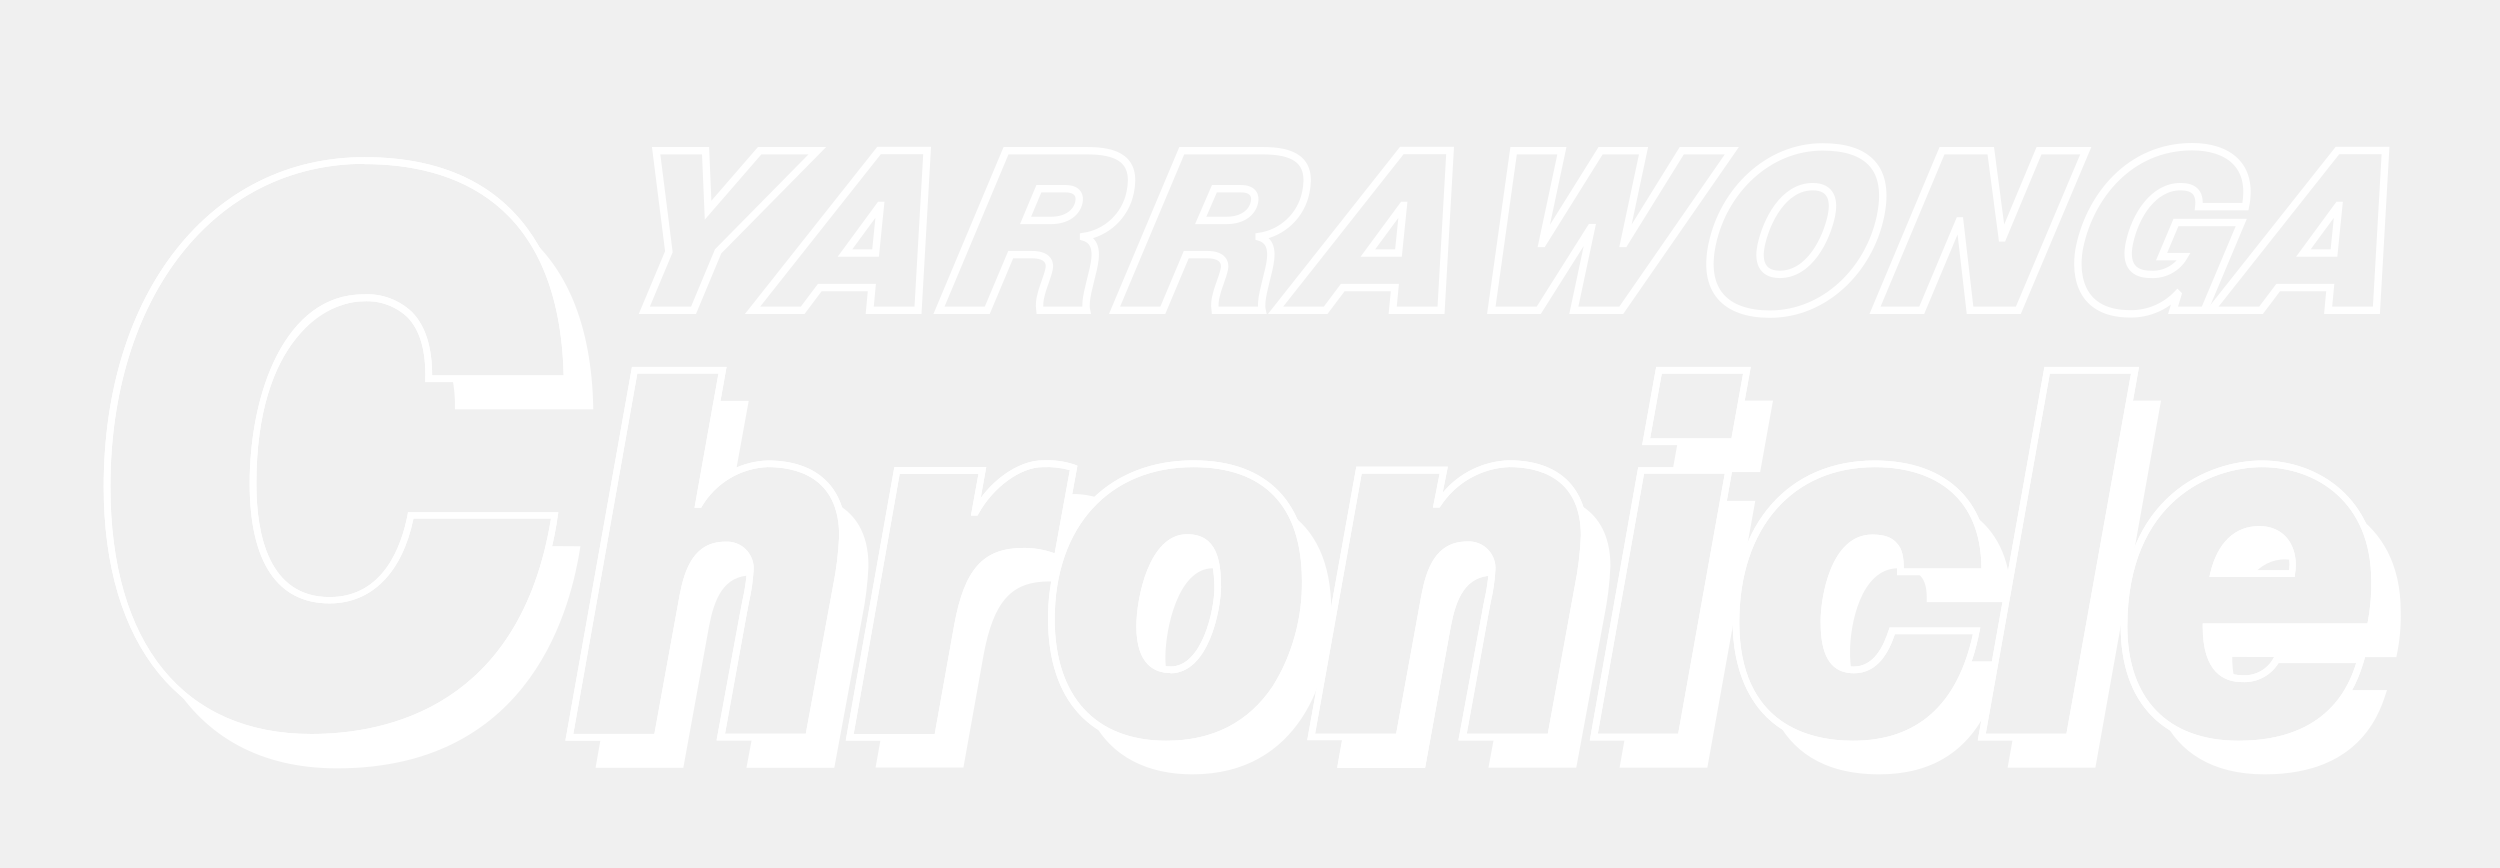
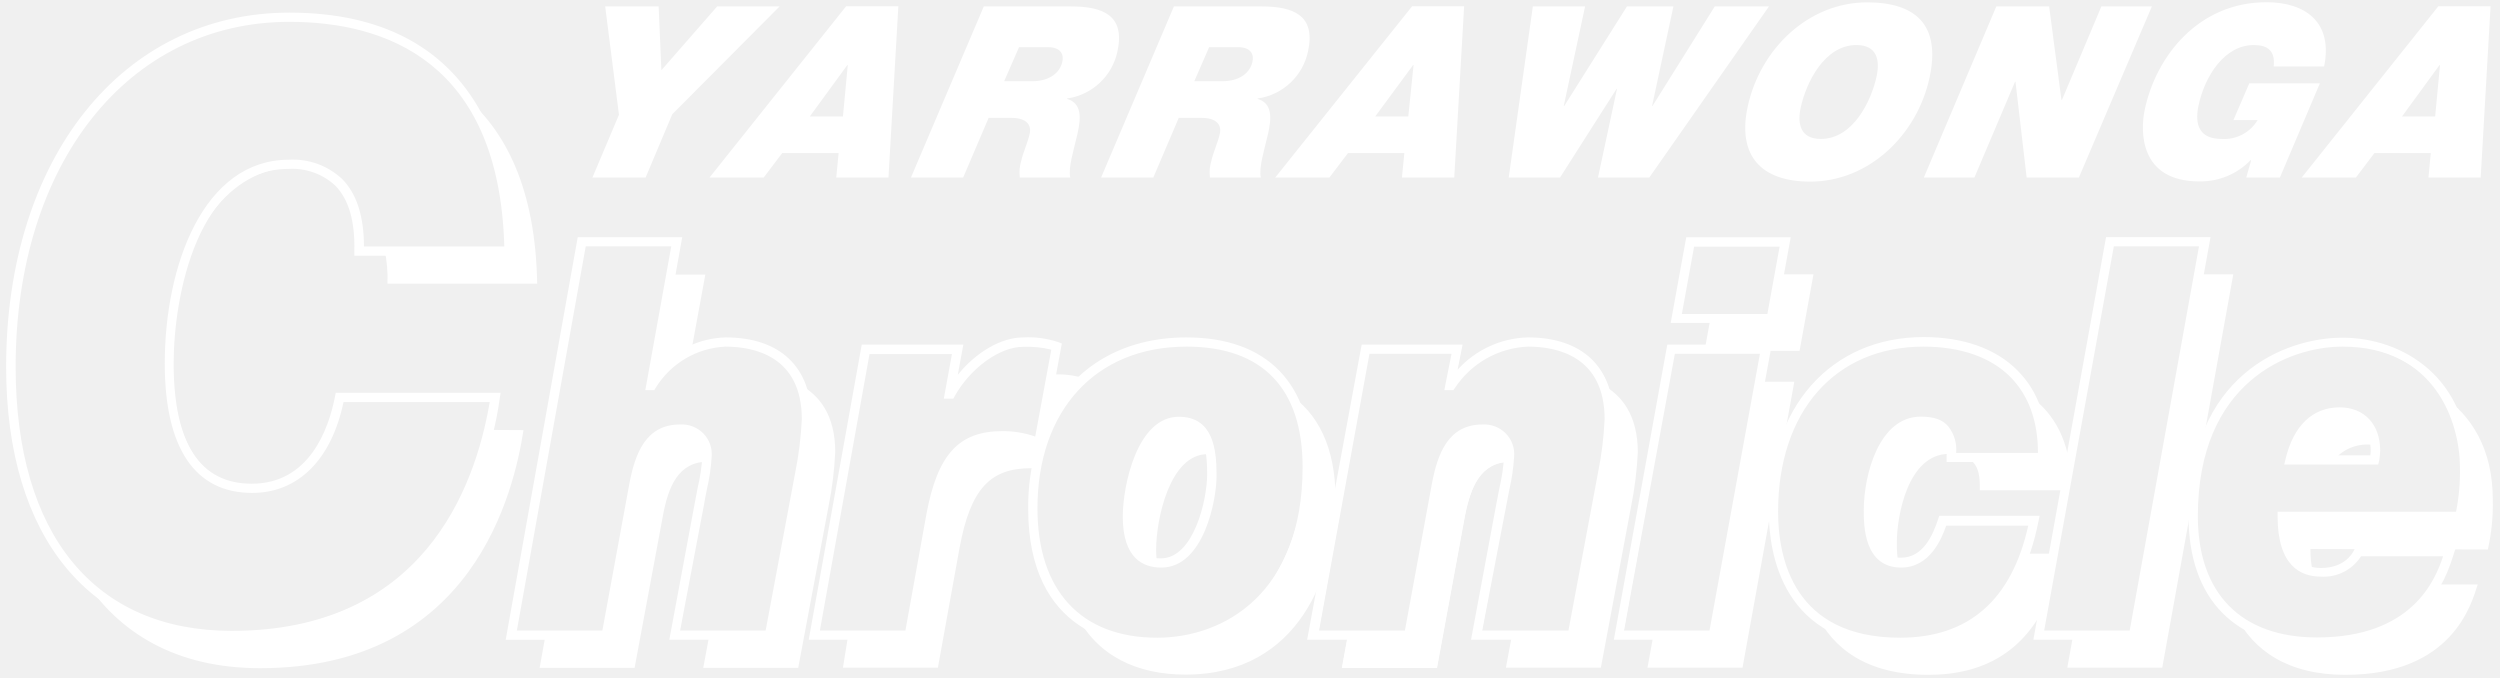
- <svg xmlns="http://www.w3.org/2000/svg" id="Layer_1" data-name="Layer 1" viewBox="0 0 375.41 130.3">
-   <defs>
-     <style>.cls-1{fill:#fff;}.cls-2,.cls-3{fill:none;}.cls-2{stroke:#fff;stroke-miterlimit:10;stroke-width:1.11px;}.cls-4{clip-path:url(#clip-path);}</style>
-     <clipPath id="clip-path">
-       <path class="cls-1" d="M336.13,112.23c-11.24,0-17.68-6.63-17.68-18.18,0-19.66,13.33-24.9,21.21-24.9,8.38,0,17.41,5.64,17.41,18a29.05,29.05,0,0,1-.68,7.06l-.09.38H331.77c.11,4.51,1.76,6.8,4.89,6.8a4.91,4.91,0,0,0,4.74-2.57l.14-.28h13.65l-.3,1C353.9,102.66,350.9,112.23,336.13,112.23Zm3.53-42.08c-7.51,0-20.21,5-20.21,23.9,0,10.91,6.08,17.18,16.68,17.18,13.53,0,16.65-8.4,17.69-11.66H342.15a6,6,0,0,1-5.49,2.85c-2.69,0-5.89-1.44-5.89-8.3v-.5h24.74a29.58,29.58,0,0,0,.56-6.44C356.07,75.41,347.83,70.15,339.66,70.15Zm-61.4,42.08c-16.32,0-18.08-13.15-18.08-18.8,0-14.75,8.38-24.28,21.34-24.28,5.45,0,9.9,1.59,12.86,4.6s4.25,7,4.16,12.12v.49H284.87l0-.51c.06-1.83-.19-2.93-.8-3.58s-1.48-1-3-1c-5.51,0-6.76,8.89-6.76,12,0,4.72,1.25,6.83,4,6.83,3.15,0,4.55-3.15,5.32-5.52l.11-.35h13.63l-.12.6C295,106.38,288.63,112.23,278.26,112.23Zm3.26-42.08c-12.35,0-20.34,9.14-20.34,23.28,0,15.48,10.7,17.8,17.08,17.8,9.64,0,15.68-5.38,18-16H284.55c-.9,2.62-2.52,5.87-6.16,5.87-4.5,0-5-4.47-5-7.83s1.43-13,7.76-13c1.82,0,3,.43,3.73,1.35.71.75,1,1.93,1,3.74h11.65c0-4.62-1.31-8.29-3.87-10.9C290.9,71.64,286.7,70.15,281.52,70.15ZM175.13,112.23c-11.28,0-17.75-7-17.75-19.26a30.57,30.57,0,0,1,1.19-8.71l0,0a12.5,12.5,0,0,0-4.86-1c-5.52,0-8,2.82-9.43,10.78l-3.07,17.16H127l7.3-41.06h13.8l-.84,4.65c2.49-3.37,6.16-5.66,9.3-5.66a12.88,12.88,0,0,1,4.84.65l.39.15-2.06,11.26c3.39-7.57,10.32-12.06,19.5-12.06,11.15,0,17.28,6.4,17.28,18C196.47,96.48,192,112.23,175.13,112.23Zm4.06-42.08c-12.64,0-20.81,9-20.81,22.82,0,11.6,6.11,18.26,16.75,18.26,7,0,12.36-2.76,16-8.2a29.34,29.34,0,0,0,4.37-15.85C195.47,76,189.84,70.15,179.19,70.15Zm-51,40.07h12.17l2.92-16.34c1.54-8.46,4.36-11.6,10.42-11.6a13.29,13.29,0,0,1,4.67.81l2.28-12.49a12.87,12.87,0,0,0-4.09-.45c-3.29,0-7.43,3-9.62,7l-.14.26h-1l1.13-6.25H135.1Zm-81.46,1c-19.51,0-31.16-14.26-31.16-38.14,0-29.14,16.1-49.48,39.15-49.48,26.48,0,30.77,20.84,31,33.26v.51H63.86V56.9c.11-4.21-.79-7.33-2.68-9.27a8.83,8.83,0,0,0-6.6-2.38C49,45.25,38.5,51,38.5,72.66c0,7.75,1.91,17,11,17,8.12,0,10.81-7.73,11.7-12.34l.07-.4H83.84l-.09.57A46.38,46.38,0,0,1,76,97.55C69.43,106.65,59.57,111.26,46.69,111.26Zm8-86.62c-22.46,0-38.15,19.93-38.15,48.48,0,23.6,11,37.14,30.16,37.14,11.51,0,31.4-4.22,36-32.35H62.09c-1.67,8.1-6.25,12.74-12.6,12.74-7.84,0-12-6.22-12-18,0-13.68,5.35-28.41,17.09-28.41a9.76,9.76,0,0,1,7.31,2.68c2,2.06,3,5.25,3,9.48H84.64C84,30.17,68,24.64,54.68,24.64Zm256.46,86.58h-14.2L307,55.1h14.2Zm-13-1H310.3L320,56.1H307.81Zm-45.26,1h-14.2L246,70.16h14.2Zm-13-1H252l7-39.06H246.88Zm-6.68,1H219l3.51-19c.11-.69.26-1.41.4-2.13a27.73,27.73,0,0,0,.65-4.42,3,3,0,0,0-3.23-3.36c-4,0-5.18,3.48-5.9,7.24l-3.93,21.63h-14.2l7.37-41.06h13.74L216.63,74a13.53,13.53,0,0,1,10-4.88c7.47,0,11.75,4.12,11.75,11.31a51.88,51.88,0,0,1-.94,7.73Zm-13-1h12.17L236.47,88a48.17,48.17,0,0,0,.92-7.55c0-9-6.73-10.31-10.75-10.31A12.88,12.88,0,0,0,216.33,76l-.15.21h-1l1-5.09h-11.7l-7,39.06h12.17l3.79-20.82c.76-4,2.18-8.05,6.88-8.05a4,4,0,0,1,4.23,4.36,27.38,27.38,0,0,1-.67,4.62c-.14.71-.28,1.42-.4,2.1Zm-98.38,1H107.6l3.5-19c.12-.68.26-1.41.41-2.12a28,28,0,0,0,.65-4.43,3,3,0,0,0-3.23-3.36c-4,0-5.18,3.48-5.9,7.24L99.1,111.22H84.9l10-56.12h14.2l-3.35,18.8a12.74,12.74,0,0,1,9.55-4.75c7.47,0,11.75,4.12,11.75,11.31a52.89,52.89,0,0,1-.94,7.73Zm-13-1H121L125.09,88a49.15,49.15,0,0,0,.92-7.55c0-9-6.73-10.31-10.75-10.31A12.07,12.07,0,0,0,105.43,76l-.14.24h-1l3.6-20.15H95.7l-9.61,54.12H98.26l3.79-20.82c.76-4,2.18-8.05,6.88-8.05a4,4,0,0,1,4.23,4.36,28.3,28.3,0,0,1-.67,4.62c-.14.71-.28,1.42-.4,2.1Zm66.93-9.11c-2.36,0-5.16-1.21-5.16-7,0-4.34,1.92-13.85,7.62-13.85,4.49,0,5.1,4,5.1,8C183.29,91.69,181.5,101.11,175.73,101.11Zm2.46-19.84c-4.68,0-6.62,8.37-6.62,12.85,0,4,1.4,6,4.16,6,4.67,0,6.56-8.37,6.56-11.85C182.29,83.29,181.1,81.27,178.19,81.27Zm166.35,5.4H331.77l.14-.61C333,81.48,335.6,79,339.26,79c3.34,0,5.49,2.32,5.49,5.91a10.22,10.22,0,0,1-.14,1.4Zm-11.5-1h10.65c0-.28.06-.58.06-.81,0-2.37-1.18-4.91-4.49-4.91C335.5,80,333.81,82.93,333,85.67ZM260.79,66.83h-14.2L248.7,55.1h14.2Zm-13-1H260l1.75-9.73H249.54Z" />
-     </clipPath>
-   </defs>
-   <polygon class="cls-2" points="96.75 46.6 104.14 46.6 107.84 37.74 122.73 22.63 114.07 22.63 106.33 31.56 105.95 22.63 98.53 22.63 100.44 37.8 96.75 46.6" />
-   <path class="cls-2" d="M113,46.6h7.53l2.57-3.42h7.82l-.32,3.42h7.25l1.37-24H132Zm19.13-15.75h.07L131.48,38h-4.6Z" />
-   <path class="cls-2" d="M156,28.34h4c1.91,0,2.24,1.14,2,2.08-.31,1.44-1.72,2.68-4.17,2.68H154ZM141,46.6h7.25l3.52-8.36H155c2.05,0,2.79.94,2.53,2.18s-.94,2.69-1.19,3.83a5.7,5.7,0,0,0-.19,2.35h7c-.31-1.41.48-3.86,1-6.11s.61-4.3-1.44-4.9v-.07a8.38,8.38,0,0,0,7-6.61c1.07-5.07-2.06-6.28-6.49-6.28H151.07Z" />
-   <path class="cls-2" d="M182.36,28.34h4c1.91,0,2.24,1.14,2,2.08-.31,1.44-1.71,2.68-4.17,2.68h-3.89Zm-15,18.26h7.25l3.52-8.36h3.19c2,0,2.79.94,2.53,2.18s-.94,2.69-1.19,3.83a5.7,5.7,0,0,0-.19,2.35h7.05c-.31-1.41.48-3.86,1-6.11s.61-4.3-1.44-4.9v-.07a8.38,8.38,0,0,0,7-6.61c1.07-5.07-2.06-6.28-6.49-6.28H177.46Z" />
-   <path class="cls-2" d="M191.54,46.6h7.52l2.57-3.42h7.83l-.33,3.42h7.26l1.36-24H210.5Zm19.13-15.75h.06L210,38h-4.6Z" />
-   <polygon class="cls-2" points="260.06 22.63 252.54 22.63 243.9 36.56 243.84 36.56 246.8 22.63 240.35 22.63 231.65 36.56 231.58 36.56 234.54 22.63 227.29 22.63 223.94 46.6 231.06 46.6 238.9 34.18 238.97 34.18 236.33 46.6 243.45 46.6 260.06 22.63" />
-   <path class="cls-2" d="M264.46,36.83c.76-3.56,3.31-8.8,7.75-8.8,2.89,0,3.26,2.18,2.8,4.37-.76,3.56-3.32,8.8-7.75,8.8C264.37,41.2,264,39,264.46,36.83Zm-7.35-.17c-1.47,6.92,1.9,10.51,8.68,10.51,8.16,0,14.85-6.55,16.57-14.6,1.55-7.32-1.9-10.51-8.68-10.51C265.52,22.06,258.82,28.6,257.11,36.66Z" />
-   <polygon class="cls-2" points="281.56 46.6 288.57 46.6 294.21 33.17 294.28 33.17 295.83 46.6 303.08 46.6 313.21 22.63 306.19 22.63 300.72 35.72 300.66 35.72 298.94 22.63 291.62 22.63 281.56 46.6" />
-   <path class="cls-2" d="M326.31,46.6H331l5.56-13.19h-9.81l-2.16,5.13h3.36a5.42,5.42,0,0,1-5,2.66c-3,0-3.79-1.88-3.19-4.71.87-4.12,3.61-8.46,7.67-8.46,1.88,0,3,.78,2.75,3h7c1.26-6.24-2.66-9-8-9-9.41,0-15.3,7.48-16.89,15-.64,3-.81,10.1,7.59,10.1a9.6,9.6,0,0,0,7.1-3l.06.06Z" />
-   <path class="cls-2" d="M332,46.6h7.52l2.58-3.42h7.82l-.32,3.42h7.25l1.37-24H351Zm19.13-15.75h.07L350.48,38h-4.6Z" />
-   <path class="cls-3" d="M175,98.68a12.4,12.4,0,0,0,.18,2.22,4.93,4.93,0,0,0,.55,0c5.56,0,7.38-9.3,7.38-12.67a21,21,0,0,0-.17-2.87,5.32,5.32,0,0,0-.81-.06C176.87,85.33,175,94.51,175,98.68Z" />
-   <path class="cls-3" d="M338.2,86.5h6.19l.05-.27a9,9,0,0,0,.13-1.37c0-.23,0-.46,0-.68a5.73,5.73,0,0,0-1.35-.17A6,6,0,0,0,338.2,86.5Z" />
-   <path class="cls-3" d="M288.39,86.49a2.88,2.88,0,0,0-1.56-.95h-1.11c0-.06,0-.11,0-.18-.21,0-.42,0-.65,0-5.73,0-7.26,8.72-7.26,12.5a17.92,17.92,0,0,0,.23,3.08l.36,0c3.73,0,5.28-3.64,6-5.86h12a33.62,33.62,0,0,1-1.18,4.23h4.64l1.59-8.88H289.32C289.38,88.49,289.12,87.26,288.39,86.49Z" />
-   <path class="cls-1" d="M146.66,77.23l.09-.17a15,15,0,0,1,1.2-1.85h-1.64l-.37,2Z" />
-   <path class="cls-1" d="M216.09,76.07l.09-.13c.18-.26.38-.49.57-.73h-1.19l-.17.86Z" />
-   <path class="cls-1" d="M175,98.68c0-4.17,1.87-13.35,7.13-13.35a5.32,5.32,0,0,1,.81.06c-.43-3.09-1.74-4.94-4.75-4.94-5.63,0-7.44,9.62-7.44,13.67,0,3.09.85,6.47,4.43,6.78A12.4,12.4,0,0,1,175,98.68Z" />
-   <path class="cls-1" d="M343.19,84a5.73,5.73,0,0,1,1.35.17c-.24-2.82-2-5.05-5.28-5.05-3.74,0-6.16,2.64-7.18,7l-.09.4h6.21A6,6,0,0,1,343.19,84Z" />
-   <path class="cls-1" d="M359.84,98.68a28.59,28.59,0,0,0,.66-6.94c0-7.11-2.94-11.77-6.89-14.49a18.13,18.13,0,0,1,2.64,9.93c0,1.07,0,2.18-.11,3.33a29.12,29.12,0,0,1-.49,3.29H330.94v.32c0,3.88,1.07,7.43,4.63,8a14.6,14.6,0,0,1-.37-3.47Z" />
-   <path class="cls-1" d="M285.06,85.33c.23,0,.44,0,.65,0a5.08,5.08,0,0,0-1-3.65c-.77-1-2-1.26-3.58-1.26-6.09,0-7.58,9.14-7.58,12.83s.68,7.4,4.49,7.63a17.92,17.92,0,0,1-.23-3.08C277.8,94.05,279.33,85.33,285.06,85.33Z" />
-   <path class="cls-1" d="M286.83,85.54a2.88,2.88,0,0,1,1.56.95c.73.77,1,2,.93,3.93h12.17l.41-2.26c-.42-5.36-2.73-9.07-6.23-11.31a16.9,16.9,0,0,1,2.05,8.69Z" />
-   <path class="cls-1" d="M67.88,56.59a19.88,19.88,0,0,1,.43,4.88H89.09c-.22-13.2-4.34-21.64-10.55-26.64,3.73,5,6.08,12.06,6.28,21.76Z" />
-   <path class="cls-1" d="M105.18,76.07l.1-.15a12.69,12.69,0,0,1,5.15-4.72l2-11h-5.08l-2.83,15.91Z" />
-   <path class="cls-1" d="M352.25,103.62c-2.14,3.63-6.55,7.78-16.12,7.78-4.95,0-8.66-1.32-11.33-3.53,2.43,5,7.28,8.41,15.26,8.41,14.92,0,17.51-10,18.38-12.66Z" />
-   <path class="cls-1" d="M82,82c-2.52,10.5-10.23,28.47-35.34,28.47-8.91,0-15.83-2.92-20.79-8,5,8.09,13.21,12.91,24.73,12.91,29.66,0,35.26-24.9,36.56-33.35Z" />
-   <path class="cls-1" d="M160.45,74.21l-.32,0-1.66,9.1a13.31,13.31,0,0,0-4.81-.88c-5.82,0-8.7,3-10.25,11.46l-2.94,16.49h-8.12l-.87,4.88h13.19l3-16.75c1.53-8.42,4.32-11.2,9.92-11.2.36,0,.73,0,1.11.06a21.83,21.83,0,0,1,6.37-12.33l0-.23A12.37,12.37,0,0,0,160.45,74.21Z" />
-   <polygon class="cls-1" points="261.16 60.16 260.11 66.01 252 66.01 251.12 70.89 264.31 70.89 266.24 60.16 261.16 60.16" />
-   <polygon class="cls-1" points="319.43 60.16 310.45 110.4 302.34 110.4 301.47 115.28 314.65 115.28 324.51 60.16 319.43 60.16" />
-   <path class="cls-1" d="M112.87,86.41H113c0-.24,0-.47,0-.71a3.84,3.84,0,0,0-4.06-4.18c-4.47,0-5.91,3.75-6.71,7.9l-3.81,21H90.29l-.86,4.88h13.18l3.86-21.23C107.27,89.88,108.67,86.41,112.87,86.41Z" />
-   <path class="cls-1" d="M193.24,76.8a20.25,20.25,0,0,1,2.41,10.38c0,10.22-4.89,24.22-20.52,24.22a17.18,17.18,0,0,1-11.26-3.64c2.91,6,8.62,8.52,15.19,8.52,15.92,0,20.85-14.28,20.85-24.54C199.91,84.37,197.44,79.5,193.24,76.8Z" />
-   <path class="cls-1" d="M295.26,99.3c-2.9,8.16-8.64,12.1-17,12.1-5.28,0-9-1.42-11.61-3.59,2.28,4.66,6.84,8.47,15.54,8.47,7.84,0,13.4-3.43,16.54-10.41l1.17-6.57Z" />
-   <polygon class="cls-1" points="258.5 75.21 252.18 110.4 244.07 110.4 243.2 115.28 256.38 115.28 263.58 75.21 258.5 75.21" />
-   <path class="cls-1" d="M224.25,86.41h.09c0-.24,0-.47,0-.71a3.84,3.84,0,0,0-4.06-4.18c-4.47,0-5.91,3.75-6.71,7.9l-3.81,21h-8.11l-.87,4.88H214l3.86-21.23C218.65,89.88,220.05,86.41,224.25,86.41Z" />
-   <path class="cls-1" d="M336.13,112.23c-11.24,0-17.68-6.63-17.68-18.18,0-19.66,13.33-24.9,21.21-24.9,8.38,0,17.41,5.64,17.41,18a29.05,29.05,0,0,1-.68,7.06l-.09.38H331.77c.11,4.51,1.76,6.8,4.89,6.8a4.91,4.91,0,0,0,4.74-2.57l.14-.28h13.65l-.3,1C353.9,102.66,350.9,112.23,336.13,112.23Zm3.53-42.08c-7.51,0-20.21,5-20.21,23.9,0,10.91,6.08,17.18,16.68,17.18,13.53,0,16.65-8.4,17.69-11.66H342.15a6,6,0,0,1-5.49,2.85c-2.69,0-5.89-1.44-5.89-8.3v-.5h24.74a29.58,29.58,0,0,0,.56-6.44C356.07,75.41,347.83,70.15,339.66,70.15Zm-61.4,42.08c-16.32,0-18.08-13.15-18.08-18.8,0-14.75,8.38-24.28,21.34-24.28,5.45,0,9.9,1.59,12.86,4.6s4.25,7,4.16,12.12v.49H284.87l0-.51c.06-1.83-.19-2.93-.8-3.58s-1.48-1-3-1c-5.51,0-6.76,8.89-6.76,12,0,4.72,1.25,6.83,4,6.83,3.15,0,4.55-3.15,5.32-5.52l.11-.35h13.63l-.12.6C295,106.38,288.63,112.23,278.26,112.23Zm3.26-42.08c-12.35,0-20.34,9.14-20.34,23.28,0,15.48,10.7,17.8,17.08,17.8,9.64,0,15.68-5.38,18-16H284.55c-.9,2.62-2.52,5.87-6.16,5.87-4.5,0-5-4.47-5-7.83s1.43-13,7.76-13c1.82,0,3,.43,3.73,1.35.71.75,1,1.93,1,3.74h11.65c0-4.62-1.31-8.29-3.87-10.9C290.9,71.64,286.7,70.15,281.52,70.15ZM175.13,112.23c-11.28,0-17.75-7-17.75-19.26a30.57,30.57,0,0,1,1.19-8.71l0,0a12.5,12.5,0,0,0-4.86-1c-5.52,0-8,2.82-9.43,10.78l-3.07,17.16H127l7.3-41.06h13.8l-.84,4.65c2.49-3.37,6.16-5.66,9.3-5.66a12.88,12.88,0,0,1,4.84.65l.39.15-2.06,11.26c3.39-7.57,10.32-12.06,19.5-12.06,11.15,0,17.28,6.4,17.28,18C196.47,96.48,192,112.23,175.13,112.23Zm4.06-42.08c-12.64,0-20.81,9-20.81,22.82,0,11.6,6.11,18.26,16.75,18.26,7,0,12.36-2.76,16-8.2a29.34,29.34,0,0,0,4.37-15.85C195.47,76,189.84,70.15,179.19,70.15Zm-51,40.07h12.17l2.92-16.34c1.54-8.46,4.36-11.6,10.42-11.6a13.29,13.29,0,0,1,4.67.81l2.28-12.49a12.87,12.87,0,0,0-4.09-.45c-3.29,0-7.43,3-9.62,7l-.14.26h-1l1.13-6.25H135.1Zm-81.46,1c-19.51,0-31.16-14.26-31.16-38.14,0-29.14,16.1-49.48,39.15-49.48,26.48,0,30.77,20.84,31,33.26v.51H63.86V56.9c.11-4.21-.79-7.33-2.68-9.27a8.83,8.83,0,0,0-6.6-2.38C49,45.25,38.5,51,38.5,72.66c0,7.75,1.91,17,11,17,8.12,0,10.81-7.73,11.7-12.34l.07-.4H83.84l-.09.57A46.38,46.38,0,0,1,76,97.55C69.43,106.65,59.57,111.26,46.69,111.26Zm8-86.62c-22.46,0-38.15,19.93-38.15,48.48,0,23.6,11,37.14,30.16,37.14,11.51,0,31.4-4.22,36-32.35H62.09c-1.67,8.1-6.25,12.74-12.6,12.74-7.84,0-12-6.22-12-18,0-13.68,5.35-28.41,17.09-28.41a9.76,9.76,0,0,1,7.31,2.68c2,2.06,3,5.25,3,9.48H84.64C84,30.17,68,24.64,54.68,24.64Zm256.46,86.58h-14.2L307,55.1h14.2Zm-13-1H310.3L320,56.1H307.81Zm-45.26,1h-14.2L246,70.16h14.2Zm-13-1H252l7-39.06H246.88Zm-6.68,1H219l3.51-19c.11-.69.26-1.41.4-2.13a27.73,27.73,0,0,0,.65-4.42,3,3,0,0,0-3.23-3.36c-4,0-5.18,3.48-5.9,7.24l-3.93,21.63h-14.2l7.37-41.06h13.74L216.63,74a13.53,13.53,0,0,1,10-4.88c7.47,0,11.75,4.12,11.75,11.31a51.88,51.88,0,0,1-.94,7.73Zm-13-1h12.17L236.47,88a48.17,48.17,0,0,0,.92-7.55c0-9-6.73-10.31-10.75-10.31A12.88,12.88,0,0,0,216.33,76l-.15.21h-1l1-5.09h-11.7l-7,39.06h12.17l3.79-20.82c.76-4,2.18-8.05,6.88-8.05a4,4,0,0,1,4.23,4.36,27.38,27.38,0,0,1-.67,4.62c-.14.71-.28,1.42-.4,2.1Zm-98.38,1H107.6l3.5-19c.12-.68.26-1.41.41-2.12a28,28,0,0,0,.65-4.43,3,3,0,0,0-3.23-3.36c-4,0-5.18,3.48-5.9,7.24L99.1,111.22H84.9l10-56.12h14.2l-3.35,18.8a12.74,12.74,0,0,1,9.55-4.75c7.47,0,11.75,4.12,11.75,11.31a52.89,52.89,0,0,1-.94,7.73Zm-13-1H121L125.09,88a49.15,49.15,0,0,0,.92-7.55c0-9-6.73-10.31-10.75-10.31A12.07,12.07,0,0,0,105.43,76l-.14.24h-1l3.6-20.15H95.7l-9.61,54.12H98.26l3.79-20.82c.76-4,2.18-8.05,6.88-8.05a4,4,0,0,1,4.23,4.36,28.3,28.3,0,0,1-.67,4.62c-.14.71-.28,1.42-.4,2.1Zm66.93-9.11c-2.36,0-5.16-1.21-5.16-7,0-4.34,1.92-13.85,7.62-13.85,4.49,0,5.1,4,5.1,8C183.29,91.69,181.5,101.11,175.73,101.11Zm2.46-19.84c-4.68,0-6.62,8.37-6.62,12.85,0,4,1.4,6,4.16,6,4.67,0,6.56-8.37,6.56-11.85C182.29,83.29,181.1,81.27,178.19,81.27Zm166.35,5.4H331.77l.14-.61C333,81.48,335.6,79,339.26,79c3.34,0,5.49,2.32,5.49,5.91a10.22,10.22,0,0,1-.14,1.4Zm-11.5-1h10.65c0-.28.06-.58.06-.81,0-2.37-1.18-4.91-4.49-4.91C335.5,80,333.81,82.93,333,85.67ZM260.79,66.83h-14.2L248.7,55.1h14.2Zm-13-1H260l1.75-9.73H249.54Z" />
-   <g class="cls-4">
-     <path class="cls-1" d="M336.13,112.37c-11.33,0-17.83-6.68-17.83-18.32,0-19.77,13.42-25,21.36-25,8.45,0,17.56,5.69,17.56,18.18a29.46,29.46,0,0,1-.69,7.1l-.12.49H331.92c.14,4.32,1.74,6.5,4.74,6.5,3.17,0,4.33-1.9,4.61-2.48l.18-.37h13.94L355,99.56C354,102.73,351,112.37,336.13,112.37Zm3.53-42.07c-7.46,0-20.07,5-20.07,23.75,0,10.82,6,17,16.54,17,13.16,0,16.4-8,17.49-11.37H342.24a6.14,6.14,0,0,1-5.58,2.86c-2.76,0-6-1.47-6-8.45v-.64h24.77a29.41,29.41,0,0,0,.53-6.3C355.92,80.91,352.5,70.3,339.66,70.3Zm-61.4,42.07c-16.45,0-18.23-13.25-18.23-18.94C260,78.82,268.67,69,281.52,69c5.49,0,10,1.61,13,4.65s4.3,7,4.2,12.22v.64H284.72l0-.67c.06-1.78-.17-2.85-.76-3.47s-1.42-1-2.86-1c-5.39,0-6.61,8.79-6.61,11.87,0,4.68,1.16,6.68,3.88,6.68,3.06,0,4.42-3.09,5.18-5.42l.15-.45h13.91l-.16.78C295.17,106.48,288.71,112.37,278.26,112.37Zm3.26-42.07c-12.27,0-20.19,9.08-20.19,23.13,0,6.59,2.2,17.65,16.93,17.65,9.51,0,15.49-5.28,17.78-15.69H284.65c-.63,1.86-2.27,5.87-6.26,5.87-5.17,0-5.17-6-5.17-8,0-5.09,2.14-13.16,7.9-13.16,1.87,0,3.09.45,3.84,1.41A5.15,5.15,0,0,1,286,85.22h11.35c0-4.52-1.32-8.11-3.83-10.66C290.82,71.77,286.66,70.3,281.52,70.3ZM175.13,112.37c-5.38,0-17.89-1.89-17.89-19.4a30.85,30.85,0,0,1,1.15-8.63,12.38,12.38,0,0,0-4.73-.92c-4.66,0-7.67,1.75-9.29,10.66l-3.09,17.29h-14.5L134.14,70h14.1l-.77,4.23c2.51-3.14,6-5.24,9.05-5.24a12.9,12.9,0,0,1,4.89.66l.5.2L160,80.14c3.56-7,10.32-11.14,19.15-11.14,11.24,0,17.43,6.46,17.43,18.18C196.62,96.53,192.09,112.37,175.13,112.37Zm4.06-42.07c-12.55,0-20.66,8.9-20.66,22.67,0,11.51,6.05,18.11,16.6,18.11,9.32,0,20.2-6.26,20.2-23.9C195.33,76.13,189.75,70.3,179.19,70.3Zm-50.87,39.78H140.2l2.9-16.23c1.53-8.43,4.49-11.72,10.56-11.72a13.68,13.68,0,0,1,4.56.76l2.22-12.19a13.42,13.42,0,0,0-3.92-.4c-3.24,0-7.32,3-9.49,6.92l-.18.33h-1.29l1.13-6.25H135.22Zm-81.63,1.33c-19.6,0-31.31-14.32-31.31-38.29,0-29.22,16.16-49.63,39.3-49.63,26.61,0,30.92,20.93,31.12,33.41v.66H63.71l0-.67c.1-4.16-.78-7.24-2.65-9.16a8.69,8.69,0,0,0-6.49-2.33C42,45.4,38.65,63.23,38.65,72.66c0,11.17,3.65,16.84,10.84,16.84,8,0,10.68-7.65,11.55-12.22l.1-.52H84l-.12.75a46.44,46.44,0,0,1-7.75,20.12C69.52,106.77,59.62,111.41,46.69,111.41Zm8-86.63c-22.38,0-38,19.88-38,48.34,0,23.51,11,37,30,37,26.33,0,33.75-19.74,35.81-32.06H62.21c-1.71,8.11-6.32,12.74-12.72,12.74-7.94,0-12.13-6.27-12.13-18.13,0-13.75,5.39-28.56,17.23-28.56A9.94,9.94,0,0,1,62,46.83c2,2.06,3,5.24,3,9.43H84.49C83.81,30.27,67.94,24.78,54.68,24.78Zm256.58,86.59h-14.5L306.85,55h14.5Zm-12.95-1.29h11.87l9.62-53.83H307.93ZM253,111.37h-14.5L245.92,70h14.5Zm-13-1.29h11.87l7-38.78H247Zm-6.73,1.29H218.8l3.54-19.14c.12-.68.26-1.41.4-2.13a27.76,27.76,0,0,0,.66-4.39,2.9,2.9,0,0,0-3.09-3.21c-3.12,0-4.79,2.06-5.75,7.11l-4,21.76H196.1L203.52,70h14l-.69,3.53A13.5,13.5,0,0,1,226.64,69c7.56,0,11.9,4.18,11.9,11.46a53.65,53.65,0,0,1-.94,7.76Zm-12.95-1.29h11.87l4.1-22.1a49,49,0,0,0,.92-7.52c0-8.84-6.65-10.16-10.61-10.16a12.73,12.73,0,0,0-10.19,5.82l-.19.28H215l1-5.1H204.61l-7,38.78h11.87l3.77-20.7c.77-4,2.21-8.18,7-8.18a4.17,4.17,0,0,1,4.38,4.51,27.59,27.59,0,0,1-.68,4.64c-.14.71-.28,1.43-.4,2.11Zm-98.44,1.29h-14.5L111,92.23c.12-.68.26-1.4.4-2.12a27.86,27.86,0,0,0,.66-4.4,2.9,2.9,0,0,0-3.09-3.21c-3.12,0-4.79,2.06-5.76,7.11l-4,21.76H84.72L94.74,55h14.5L106,73.4a12.82,12.82,0,0,1,9.31-4.4c7.56,0,11.9,4.18,11.9,11.46a53.31,53.31,0,0,1-.94,7.76ZM109,110.08h11.87L124.94,88a48.75,48.75,0,0,0,.93-7.52c0-8.84-6.65-10.16-10.61-10.16a11.9,11.9,0,0,0-9.7,5.79l-.19.31H104.1l3.59-20.15H95.82l-9.56,53.83H98.14l3.76-20.7c.78-4,2.22-8.18,7-8.18a4.17,4.17,0,0,1,4.38,4.51,27.68,27.68,0,0,1-.68,4.65c-.14.71-.28,1.42-.4,2.1Zm66.75-8.82c-2.42,0-5.31-1.24-5.31-7.14,0-4.38,2-14,7.77-14,4.65,0,5.24,4.35,5.24,8.14C183.43,91.73,181.61,101.26,175.73,101.26Zm2.46-19.85c-4.52,0-6.48,8.42-6.48,12.71,0,5.84,3,5.84,4,5.84,4.57,0,6.41-8.26,6.41-11.7C182.14,82.58,180.56,81.41,178.19,81.41Zm166.47,5.41H331.58l.19-.8c1.09-4.65,3.75-7.21,7.49-7.21,3.42,0,5.64,2.37,5.64,6a10.41,10.41,0,0,1-.14,1.42Zm-11.42-1.29h10.32a5.56,5.56,0,0,0,0-.67c0-2.3-1.14-4.76-4.34-4.76C335.68,80.1,334,82.89,333.24,85.53ZM260.92,67h-14.5l2.16-12h14.5Zm-13-1.3h11.87l1.7-9.43H249.66Z" />
+ <svg xmlns="http://www.w3.org/2000/svg" width="177" height="48" viewBox="0 0 177 48">
+   <g fill="none" fill-rule="evenodd">
+     <path fill="#FFF" fill-rule="nonzero" d="M41.944 12.57h3.765l1.887-4.48 7.6-7.635h-4.422l-3.948 4.517-.194-4.517h-3.785l.975 7.67zM50.233 12.57h3.836l1.311-1.732h3.994l-.168 1.733h3.698L63.603.445h-3.698L50.233 12.57zm9.753-7.957h.036l-.342 3.633h-2.346l2.652-3.633zM72.147 3.34h2.04c.974 0 1.143.576 1.02 1.05-.158.733-.872 1.36-2.122 1.36h-1.99l1.052-2.41zm-7.652 9.23h3.698l1.801-4.223h1.627c1.02 0 1.418.475 1.286 1.101-.133.627-.48 1.36-.602 1.936-.12.384-.155.788-.102 1.187h3.57c-.153-.712.25-1.95.51-3.087.26-1.137.312-2.173-.734-2.481v-.03a4.257 4.257 0 0 0 3.57-3.345C79.67 1.066 78.07.455 75.81.455h-6.157L64.495 12.57zM85.608 3.34h2.04c.974 0 1.143.576 1.02 1.05-.158.733-.872 1.36-2.122 1.36h-1.989l1.05-2.41zm-7.651 9.23h3.698l1.8-4.223h1.627c1.02 0 1.418.475 1.286 1.101-.133.627-.48 1.36-.602 1.936-.12.384-.154.788-.102 1.187h3.601c-.153-.712.25-1.95.51-3.087.26-1.137.311-2.173-.734-2.481v-.03a4.252 4.252 0 0 0 3.57-3.345c.551-2.562-1.05-3.173-3.31-3.173h-6.188L77.957 12.57zM90.285 12.57h3.836l1.316-1.732h3.99l-.17 1.733h3.704L103.66.445h-3.683L90.285 12.57zm9.758-7.957h.036l-.372 3.633h-2.342l2.678-3.633zM125.242.455h-3.836l-4.407 7.043h-.031l1.51-7.043h-3.29l-4.438 7.043h-.036l1.51-7.043h-3.698l-1.709 12.116h3.632l4.004-6.28h.03l-1.346 6.28h3.632zM127.486 7.635c.388-1.8 1.693-4.447 3.953-4.447 1.474 0 1.663 1.102 1.428 2.203-.387 1.799-1.688 4.446-3.953 4.446-1.469 0-1.663-1.101-1.428-2.202zm-3.75-.086c-.75 3.496.97 5.31 4.428 5.31 4.163 0 7.58-3.31 8.452-7.382.796-3.698-.969-5.31-4.427-5.31-4.157 0-7.575 3.31-8.452 7.382zM136.208 12.57h3.581l2.877-6.785h.03l.791 6.786h3.698L152.353.455h-3.576l-2.79 6.619h-.036l-.872-6.62h-3.74zM159.035 12.57h2.382l2.83-6.669h-4.998L158.127 8.5h1.714a2.761 2.761 0 0 1-2.55 1.338c-1.531 0-1.94-.95-1.633-2.374.444-2.087 1.841-4.275 3.912-4.275.96 0 1.53.39 1.408 1.516h3.57c.643-3.158-1.356-4.547-4.08-4.547-4.795 0-7.8 3.784-8.615 7.579-.327 1.515-.413 5.108 3.871 5.108a4.925 4.925 0 0 0 3.627-1.516l.026.035-.342 1.208zM162.962 12.57h3.836l1.311-1.732h3.99l-.164 1.733h3.698l.699-12.126h-3.698l-9.672 12.126zm9.753-7.957h.036l-.342 3.633h-2.346l2.652-3.633z" />
+     <path d="M81.854 38.905c0 .376.03.751.091 1.122h.28c2.837 0 3.765-4.699 3.765-6.407.005-.485-.024-.969-.086-1.45a3.522 3.522 0 0 0-.414-.03c-2.683-.005-3.636 4.638-3.636 6.765zM165.1 32.726h3.157l.026-.137c.044-.226.067-.456.071-.687v-.343a2.913 2.913 0 0 0-.689-.086 3.07 3.07 0 0 0-2.565 1.253zM139.692 32.72a1.446 1.446 0 0 0-.795-.474h-.567v-.091H138c-2.923 0-3.703 4.41-3.703 6.32a8.97 8.97 0 0 0 .117 1.557h.189c1.902 0 2.688-1.84 3.06-2.966h6.121a15.909 15.909 0 0 1-.607 2.142h2.372l.847-4.496h-6.228c.035-.976-.102-1.602-.475-1.991z" />
+     <path fill="#FFF" fill-rule="nonzero" d="M67.398 28.047l.046-.086a7.82 7.82 0 0 1 .617-.934h-.842l-.183 1.01.362.01zM102.813 27.461l.051-.07c.087-.127.189-.243.286-.364h-.623l-.081.434h.367zM81.854 38.905c0-2.107.953-6.75 3.636-6.75.139.002.277.012.414.03-.22-1.556-.888-2.496-2.418-2.496-2.872 0-3.8 4.86-3.8 6.912 0 1.562.438 3.264 2.26 3.426a6.793 6.793 0 0 1-.092-1.122zM167.645 31.473c.232 0 .463.03.689.086-.123-1.43-1.02-2.552-2.694-2.552-1.907 0-3.142 1.334-3.657 3.537l-.051.202h3.168a3.07 3.07 0 0 1 2.545-1.273z" />
+     <path fill="#FFF" fill-rule="nonzero" d="M176.138 38.905c.263-1.16.381-2.348.352-3.537 0-3.587-1.53-5.941-3.52-7.316a9.08 9.08 0 0 1 1.347 5.012c0 .541 0 1.107-.056 1.683-.051.56-.135 1.117-.25 1.667h-12.6v.162c0 1.96.541 3.75 2.357 4.042a7.27 7.27 0 0 1-.188-1.748l12.558.035zM137.994 32.135h.331a2.54 2.54 0 0 0-.51-1.844c-.388-.506-1.02-.642-1.82-.642-3.112 0-3.867 4.623-3.867 6.482 0 1.86.341 3.744 2.285 3.86a8.97 8.97 0 0 1-.117-1.556c-.006-1.89.775-6.3 3.698-6.3zM138.897 32.246c.31.067.59.234.795.475.373.389.51 1.01.475 1.99h6.228l.209-1.146c-.214-2.709-1.387-4.583-3.173-5.715a8.523 8.523 0 0 1 1.02 4.396h-5.554zM27.213 17.613c.178.812.252 1.642.22 2.471h10.599c-.112-6.674-2.214-10.934-5.386-13.46 1.902 2.526 3.1 6.093 3.203 10.99h-8.636zM46.244 27.461l.046-.08A6.466 6.466 0 0 1 48.917 25l1.02-5.558h-2.601l-1.428 8.018h.336zM172.271 41.381c-1.096 1.834-3.34 3.931-8.227 3.931-2.52 0-4.412-.672-5.78-1.789 1.24 2.527 3.72 4.255 7.784 4.255 7.61 0 8.937-5.053 9.376-6.397h-3.153zM34.43 30.437c-1.274 5.31-5.217 14.385-18.02 14.385-4.55 0-8.075-1.47-10.605-4.042 2.55 4.087 6.733 6.528 12.61 6.528 15.133 0 17.985-12.581 18.648-16.856l-2.632-.015zM74.432 26.521h-.163l-.847 4.598a6.934 6.934 0 0 0-2.454-.44c-2.968 0-4.437 1.516-5.223 5.79l-1.53 8.333h-4.137l-.398 2.47h6.723l1.53-8.463c.78-4.254 2.209-5.659 5.06-5.659h.567a10.995 10.995 0 0 1 3.249-6.225l.025-.12a6.413 6.413 0 0 0-2.402-.284zM125.803 19.422l-.536 2.951h-4.137l-.449 2.47h6.728l.985-5.42zM155.525 19.422l-4.58 25.385h-4.137l-.444 2.465h6.723l5.03-27.85zM50.162 32.68h.046v-.353a1.93 1.93 0 0 0-.534-1.519 1.968 1.968 0 0 0-1.507-.598c-2.285 0-3.02 1.9-3.427 3.996l-1.944 10.61H38.65l-.444 2.467h6.723l2-10.737c.383-2.107 1.092-3.866 3.234-3.866zM91.158 27.83a10.123 10.123 0 0 1 1.229 5.24c0 5.163-2.494 12.242-10.467 12.242a8.793 8.793 0 0 1-5.744-1.86c1.485 3.032 4.397 4.31 7.754 4.31 8.115 0 10.63-7.215 10.63-12.404 0-3.703-1.26-6.164-3.402-7.528zM143.197 39.198c-1.48 4.118-4.408 6.114-8.672 6.114-2.693 0-4.59-.723-5.917-1.814 1.158 2.355 3.49 4.28 7.927 4.28 3.994 0 6.835-1.733 8.432-5.265l.601-3.315h-2.371zM124.446 27.027l-3.224 17.78h-4.132l-.449 2.465h6.729l3.667-20.245zM106.975 32.68h.046v-.353a1.93 1.93 0 0 0-.542-1.529 1.969 1.969 0 0 0-1.524-.588c-2.285 0-3.02 1.9-3.422 3.996l-1.949 10.61h-4.132l-.448 2.467h6.723l1.974-10.727c.423-2.117 1.132-3.876 3.274-3.876z" />
+     <path fill="#FFF" fill-rule="nonzero" d="M164.044 45.726c-5.734 0-9.019-3.345-9.019-9.185 0-9.929 6.8-12.576 10.82-12.576 4.279 0 8.88 2.85 8.88 9.094.032 1.2-.084 2.4-.347 3.573l-.046.192H161.82c.061 2.278.898 3.435 2.494 3.435a2.52 2.52 0 0 0 2.423-1.298l.066-.147h6.963l-.153.506c-.505 1.576-2.035 6.406-9.57 6.406zm1.8-21.256c-3.83 0-10.308 2.526-10.308 12.07 0 5.518 3.1 8.681 8.508 8.681 6.901 0 8.493-4.24 9.028-5.891h-5.952a3.069 3.069 0 0 1-2.806 1.445c-1.372 0-3.004-.728-3.004-4.194v-.253h12.63c.217-1.072.313-2.165.285-3.259-.01-5.941-4.213-8.6-8.38-8.6zm-31.319 21.256c-8.325 0-9.222-6.639-9.222-9.499 0-7.427 4.259-12.262 10.89-12.262 2.78 0 5.045.803 6.555 2.324 1.51 1.52 2.168 3.537 2.122 6.124v.247h-6.973v-.263c.03-.92-.092-1.48-.408-1.803-.317-.324-.755-.506-1.53-.506-2.816 0-3.449 4.497-3.449 6.064 0 2.39.633 3.456 2.04 3.456 1.607 0 2.316-1.597 2.71-2.795l.06-.171h6.948l-.061.303c-1.123 5.826-4.392 8.781-9.682 8.781zm1.668-21.256c-6.305 0-10.38 4.613-10.38 11.757 0 7.827 5.458 8.994 8.712 8.994 4.917 0 8.003-2.713 9.182-8.084h-5.984c-.459 1.319-1.285 2.966-3.137 2.966-2.3 0-2.55-2.264-2.55-3.962 0-1.697.724-6.568 3.958-6.568.923 0 1.53.217 1.898.682.367.384.535.975.535 1.895h5.927c0-2.34-.668-4.194-1.974-5.513-1.407-1.414-3.55-2.167-6.187-2.167zM81.92 45.726c-5.754 0-9.049-3.537-9.049-9.731a15.28 15.28 0 0 1 .602-4.396 6.413 6.413 0 0 0-2.48-.505c-2.815 0-4.08 1.425-4.81 5.447l-1.59 8.68h-7.244l3.724-20.751h7.039l-.429 2.35c1.276-1.698 3.143-2.855 4.744-2.855a6.525 6.525 0 0 1 2.469.328l.199.076-1.046 5.684c1.73-3.825 5.264-6.063 9.947-6.063 5.682 0 8.814 3.234 8.814 9.095.026 4.688-2.295 12.641-10.89 12.641zm2.076-21.256c-6.453 0-10.615 4.547-10.615 11.525 0 5.866 3.112 9.226 8.539 9.226 3.57 0 6.305-1.394 8.161-4.143a14.734 14.734 0 0 0 2.245-8.009c0-5.628-2.898-8.6-8.33-8.6zM57.982 44.716h6.207l1.49-8.256c.785-4.275 2.229-5.866 5.315-5.866a6.981 6.981 0 0 1 2.387.409l1.158-6.31a6.81 6.81 0 0 0-2.086-.223c-1.679 0-3.79 1.516-4.907 3.537l-.072.131h-.51l.582-3.158H61.5l-3.52 19.736zm-41.547.505C6.453 45.241.51 38.036.51 25.971.51 11.247 8.722.965 20.485.965c13.502 0 15.69 10.53 15.813 16.81v.258H25.163v-.263c.056-2.122-.409-3.698-1.373-4.679a4.53 4.53 0 0 0-3.366-1.202c-2.826 0-8.182 2.89-8.182 13.85 0 3.915.97 8.589 5.611 8.589 4.142 0 5.52-3.901 5.968-6.23l.04-.207h11.493l-.046.293a23.258 23.258 0 0 1-3.943 10.135c-3.356 4.588-8.411 6.922-14.956 6.922l.026-.02zm4.08-43.77C9.024 1.47 1.02 11.544 1.02 25.97c0 11.924 5.611 18.765 15.39 18.765 5.865 0 16.011-2.132 18.363-16.35H24.26c-.852 4.097-3.188 6.437-6.407 6.437-4 0-6.121-3.143-6.121-9.095 0-6.917 2.724-14.355 8.712-14.355 1.38-.079 2.732.411 3.734 1.355 1.02 1.04 1.53 2.647 1.53 4.79h10.054C35.446 4.263 27.29 1.47 20.485 1.47l.03-.02zm130.782 43.77h-7.243l5.1-28.355h7.244l-5.101 28.355zm-6.631-.505h6.207l4.938-27.345h-6.213l-4.932 27.345zm-23.087.505h-7.243l3.76-20.751h7.242L121.58 45.22zm-6.631-.505h6.208l3.57-19.74h-6.207l-3.571 19.74zm-3.407.505h-7.254l1.79-9.6c.062-.344.133-.707.205-1.071.167-.728.276-1.468.326-2.213a1.507 1.507 0 0 0-.415-1.238 1.538 1.538 0 0 0-1.233-.46c-2.04 0-2.647 1.753-3.009 3.653l-1.974 10.93h-7.243l3.76-20.752h7.008l-.383 1.955a6.91 6.91 0 0 1 5.1-2.46c3.811 0 6 2.081 6 5.714a26.653 26.653 0 0 1-.48 3.906l-2.198 11.636zm-6.632-.505h6.208l2.102-11.222a24.27 24.27 0 0 0 .474-3.815c0-4.547-3.438-5.21-5.488-5.21a6.598 6.598 0 0 0-5.26 2.972l-.076.111h-.51l.51-2.577h-5.953l-3.57 19.74h6.208l1.933-10.519c.393-2.02 1.112-4.067 3.514-4.067a2.05 2.05 0 0 1 1.565.627c.406.424.607 1 .552 1.58a13.667 13.667 0 0 1-.347 2.33 54.77 54.77 0 0 0-.204 1.066l-1.658 8.984zm-50.182.505h-7.253l1.79-9.6c.056-.344.133-.707.204-1.071.17-.728.28-1.468.332-2.213a1.507 1.507 0 0 0-.414-1.236 1.538 1.538 0 0 0-1.229-.462c-2.04 0-2.647 1.753-3.014 3.653l-2.005 10.93h-7.243l5.1-28.356h7.244l-1.714 9.499a6.52 6.52 0 0 1 4.871-2.4c3.81 0 5.999 2.081 5.999 5.714a25.887 25.887 0 0 1-.485 3.906L54.727 45.22zm-6.63-.505h6.207l2.101-11.222c.26-1.257.418-2.533.475-3.815 0-4.547-3.438-5.21-5.489-5.21a6.182 6.182 0 0 0-5.014 2.962l-.071.121h-.51l1.83-10.181h-6.222l-4.902 27.345h6.208l1.933-10.52c.387-2.02 1.112-4.067 3.514-4.067a2.05 2.05 0 0 1 1.59.613 2.01 2.01 0 0 1 .563 1.595c-.04.784-.148 1.563-.322 2.33-.07.358-.142.717-.204 1.06l-1.688 8.989zm34.14-4.603c-1.2 0-2.633-.617-2.633-3.537 0-2.193.98-7.003 3.892-7.003 2.29 0 2.596 2.021 2.596 4.042-.01 1.753-.908 6.498-3.866 6.498h.01zm1.26-10.03c-2.393 0-3.413 4.234-3.413 6.498 0 2.021.714 3.032 2.122 3.032 2.382 0 3.346-4.23 3.346-5.993.02-2.51-.587-3.537-2.066-3.537h.01zm84.832 2.76h-6.51l.072-.314c.551-2.314 1.882-3.588 3.75-3.588 1.703 0 2.8 1.173 2.8 2.987-.005.235-.029.47-.072.702l-.04.212zm-5.861-.506h5.427c.02-.136.03-.272.03-.41 0-1.197-.601-2.48-2.29-2.48-1.897-.026-2.775 1.48-3.162 2.89h-.005zm-36.849-9.545h-7.243l1.076-5.926h7.243l-1.076 5.926zm-6.631-.505h6.208l.892-4.916h-6.218l-.882 4.916z" />
+     <path fill="#FFF" fill-rule="nonzero" d="M164.044 45.802c-5.78 0-9.095-3.375-9.095-9.261 0-9.99 6.85-12.632 10.895-12.632 4.316 0 8.958 2.875 8.958 9.18a14.474 14.474 0 0 1-.352 3.588l-.062.253h-12.487c.072 2.177.883 3.284 2.413 3.284 1.617 0 2.209-.96 2.352-1.258l.091-.182h7.111l-.184.576c-.505 1.576-2.05 6.452-9.64 6.452zm1.8-21.261c-3.8 0-10.237 2.526-10.237 12 0 5.472 3.06 8.59 8.437 8.59 6.718 0 8.365-4.043 8.926-5.746h-5.81a3.136 3.136 0 0 1-2.846 1.44c-1.403 0-3.06-.737-3.06-4.264v-.329h12.634c.208-1.048.3-2.115.276-3.183-.02-3.148-1.755-8.508-8.32-8.508zm-31.319 21.261c-8.39 0-9.294-6.695-9.294-9.6 0-7.377 4.402-12.338 10.962-12.338 2.8 0 5.1.813 6.631 2.35 1.53 1.535 2.188 3.536 2.143 6.173v.324h-7.147v-.339c.03-.904-.086-1.445-.382-1.753-.296-.308-.73-.505-1.46-.505-2.754 0-3.376 4.436-3.376 5.992 0 2.37.592 3.38 1.984 3.38 1.556 0 2.25-1.566 2.637-2.738l.077-.228h7.105l-.081.39c-1.173 5.916-4.468 8.892-9.799 8.892zm1.668-21.261c-6.259 0-10.304 4.587-10.304 11.686 0 3.335 1.123 8.923 8.636 8.923 4.851 0 7.901-2.667 9.075-7.932h-5.81c-.327.945-1.163 2.966-3.193 2.966-2.643 0-2.643-3.032-2.643-4.043 0-2.566 1.097-6.644 4.035-6.644.949 0 1.571.223 1.959.708.415.53.61 1.196.546 1.864h5.794c0-2.284-.678-4.093-1.959-5.386-1.392-1.395-3.52-2.142-6.136-2.142zM81.92 45.802c-2.744 0-9.126-.955-9.126-9.807-.01-1.472.187-2.938.587-4.355a6.368 6.368 0 0 0-2.413-.465c-2.372 0-3.907.879-4.738 5.386l-1.577 8.73h-7.396L61.011 24.4h7.193l-.393 2.137c1.28-1.586 3.06-2.647 4.616-2.647a6.69 6.69 0 0 1 2.5.333l.25.096-.954 5.2c1.816-3.537 5.264-5.63 9.773-5.63 5.728 0 8.886 3.26 8.886 9.181 0 4.73-2.306 12.733-10.962 12.733zm2.076-21.261c-6.407 0-10.544 4.496-10.544 11.454 0 5.816 3.086 9.155 8.468 9.155 4.754 0 10.304-3.163 10.304-12.08 0-5.579-2.847-8.53-8.228-8.53zM58.048 44.64h6.055l1.479-8.195c.785-4.265 2.295-5.922 5.386-5.922a7.018 7.018 0 0 1 2.326.384l1.138-6.15a6.944 6.944 0 0 0-2.005-.201c-1.653 0-3.734 1.516-4.84 3.501l-.092.167h-.674l.577-3.158h-5.836L58.048 44.64zm-41.639.672C6.407 45.312.434 38.082.434 25.971.434 11.207 8.67.894 20.485.894c13.568 0 15.767 10.575 15.869 16.881v.329H25.086v-.334c.056-2.107-.398-3.663-1.347-4.628a4.473 4.473 0 0 0-3.315-1.182c-6.432 0-8.13 9.013-8.13 13.778 0 5.644 1.86 8.509 5.528 8.509 4.081 0 5.448-3.87 5.897-6.175l.051-.262h11.67l-.055.374a23.334 23.334 0 0 1-3.959 10.17C28.055 42.974 23 45.313 16.41 45.313zM20.49 1.546c-11.416 0-19.383 10.045-19.383 24.425 0 11.878 5.58 18.694 15.302 18.694 13.431 0 17.21-9.974 18.262-16.198H24.32c-.857 4.092-3.224 6.432-6.468 6.432-4.045 0-6.187-3.168-6.187-9.16 0-6.953 2.749-14.431 8.788-14.431 1.4-.08 2.771.42 3.785 1.38 1.02 1.04 1.53 2.642 1.53 4.764h9.937C35.34 4.315 27.244 1.546 20.486 1.546h.004zm130.868 43.746h-7.396l5.146-28.502h7.397l-5.147 28.502zm-6.631-.652h6.055l4.907-27.198h-6.03l-4.932 27.198zm-23.117.652h-7.35l3.784-20.893h7.396l-3.83 20.893zm-6.631-.652h6.054l3.57-19.59h-6.023l-3.601 19.59zm-3.433.652h-7.397l1.801-9.666c.061-.349.133-.712.21-1.076.17-.73.28-1.471.33-2.218a1.452 1.452 0 0 0-.398-1.18 1.482 1.482 0 0 0-1.172-.447c-1.592 0-2.444 1.04-2.938 3.597l-2.04 10.99h-7.397l3.861-20.893h7.142l-.352 1.779a6.944 6.944 0 0 1 4.978-2.29c3.861 0 6.07 2.108 6.07 5.791a26.708 26.708 0 0 1-.48 3.916l-2.218 11.697zm-6.606-.652h6.106l2.091-11.161c.255-1.253.412-2.523.47-3.8 0-4.471-3.393-5.138-5.413-5.138a6.522 6.522 0 0 0-5.197 2.945l-.097.137h-.643l.51-2.572h-5.81l-3.57 19.589h6.08l1.923-10.459c.393-2.021 1.127-4.128 3.57-4.128a2.133 2.133 0 0 1 1.648.634 2.09 2.09 0 0 1 .592 1.65c-.049.79-.163 1.573-.342 2.344-.071.359-.143.718-.204 1.061l-1.714 8.898zm-50.157.652h-7.396l1.8-9.666c.062-.343.133-.712.205-1.076.173-.727.286-1.468.336-2.213a1.452 1.452 0 0 0-.398-1.18 1.482 1.482 0 0 0-1.173-.447c-1.591 0-2.443 1.04-2.938 3.597l-2.04 10.99h-7.376l5.1-28.502H48.3l-1.668 9.317a6.544 6.544 0 0 1 4.749-2.223c3.856 0 6.07 2.107 6.07 5.79a26.623 26.623 0 0 1-.48 3.916l-2.188 11.697zm-6.63-.652h6.054l2.091-11.161c.254-1.253.41-2.523.47-3.8 0-4.471-3.393-5.138-5.412-5.138a6.13 6.13 0 0 0-4.938 2.925l-.097.157h-.633l1.837-10.181H41.47L36.594 44.64h6.054l1.923-10.459c.393-2.021 1.128-4.128 3.571-4.128a2.133 2.133 0 0 1 1.651.632 2.09 2.09 0 0 1 .593 1.652c-.048.79-.164 1.574-.347 2.344-.07.359-.142.718-.198 1.061l-1.689 8.898zM82.2 40.184c-1.234 0-2.708-.627-2.708-3.603 0-2.218 1.02-7.074 3.968-7.074 2.367 0 2.673 2.193 2.673 4.108.026 1.753-.908 6.569-3.907 6.569H82.2zm1.26-10.025c-2.31 0-3.305 4.254-3.305 6.422 0 2.95 1.53 2.95 2.04 2.95 2.331 0 3.27-4.173 3.27-5.916.03-2.87-.79-3.456-1.98-3.456h-.025zm84.914 2.729h-6.651l.097-.4c.56-2.35 1.918-3.648 3.82-3.648 1.75 0 2.877 1.203 2.877 3.062-.007.24-.03.48-.071.718l-.072.268zm-5.804-.652h5.248c.016-.11.024-.222.026-.334 0-1.162-.582-2.405-2.219-2.405-1.81 0-2.657 1.405-3.055 2.739zm-36.89-9.373h-7.396l1.102-6.063h7.396l-1.102 6.063zm-6.605-.631h6.054l.867-4.77h-6.054l-.867 4.77z" />
+     <path fill="#FFF" fill-rule="nonzero" d="M104.97 30.215c-2.284 0-3.019 1.9-3.422 3.996l-1.949 10.61h-4.131l-.45 2.467h6.724l1.974-10.727c.408-2.107 1.117-3.865 3.26-3.865h.045v-.354a1.93 1.93 0 0 0-.532-1.53 1.969 1.969 0 0 0-1.518-.597zM113.3 27.163c.33.801.49 1.661.47 2.526a15.663 15.663 0 0 1-.133 1.688l-.337 2.142-2.101 11.288h-4.122l-.459 2.465h6.723l2.143-11.429c.256-1.273.415-2.563.474-3.86-.015-2.531-1.087-4.047-2.658-4.82zM56.482 27.163c.335.8.496 1.66.474 2.526 0 .465-.076 1.223-.132 1.688l-.342 2.142-2.112 11.298H50.25l-.46 2.466h6.723l2.148-11.44c.257-1.273.415-2.563.474-3.86-.005-2.531-1.076-4.047-2.652-4.82z" />
  </g>
-   <path class="cls-1" d="M220.31,81.53c-4.47,0-5.91,3.75-6.71,7.9l-3.81,21h-8.11l-.87,4.88H214l3.86-21.23c.8-4.17,2.2-7.64,6.4-7.64h.09c0-.24,0-.47,0-.71A3.84,3.84,0,0,0,220.31,81.53Z" />
-   <path class="cls-1" d="M236.64,75.48a12.29,12.29,0,0,1,.93,5c0,.93-.15,2.42-.26,3.34l-.67,4.25L232.5,110.4h-8.08l-.91,4.88H236.7l4.19-22.62a49.46,49.46,0,0,0,.94-7.64C241.83,80,239.73,77,236.64,75.48Z" />
-   <path class="cls-1" d="M125.26,75.48a12.46,12.46,0,0,1,.93,5c0,.93-.15,2.42-.26,3.34l-.67,4.25-4.14,22.35H113l-.91,4.88h13.19l4.19-22.62a49.46,49.46,0,0,0,.94-7.64C130.45,80,128.34,77,125.26,75.48Z" />
</svg>
